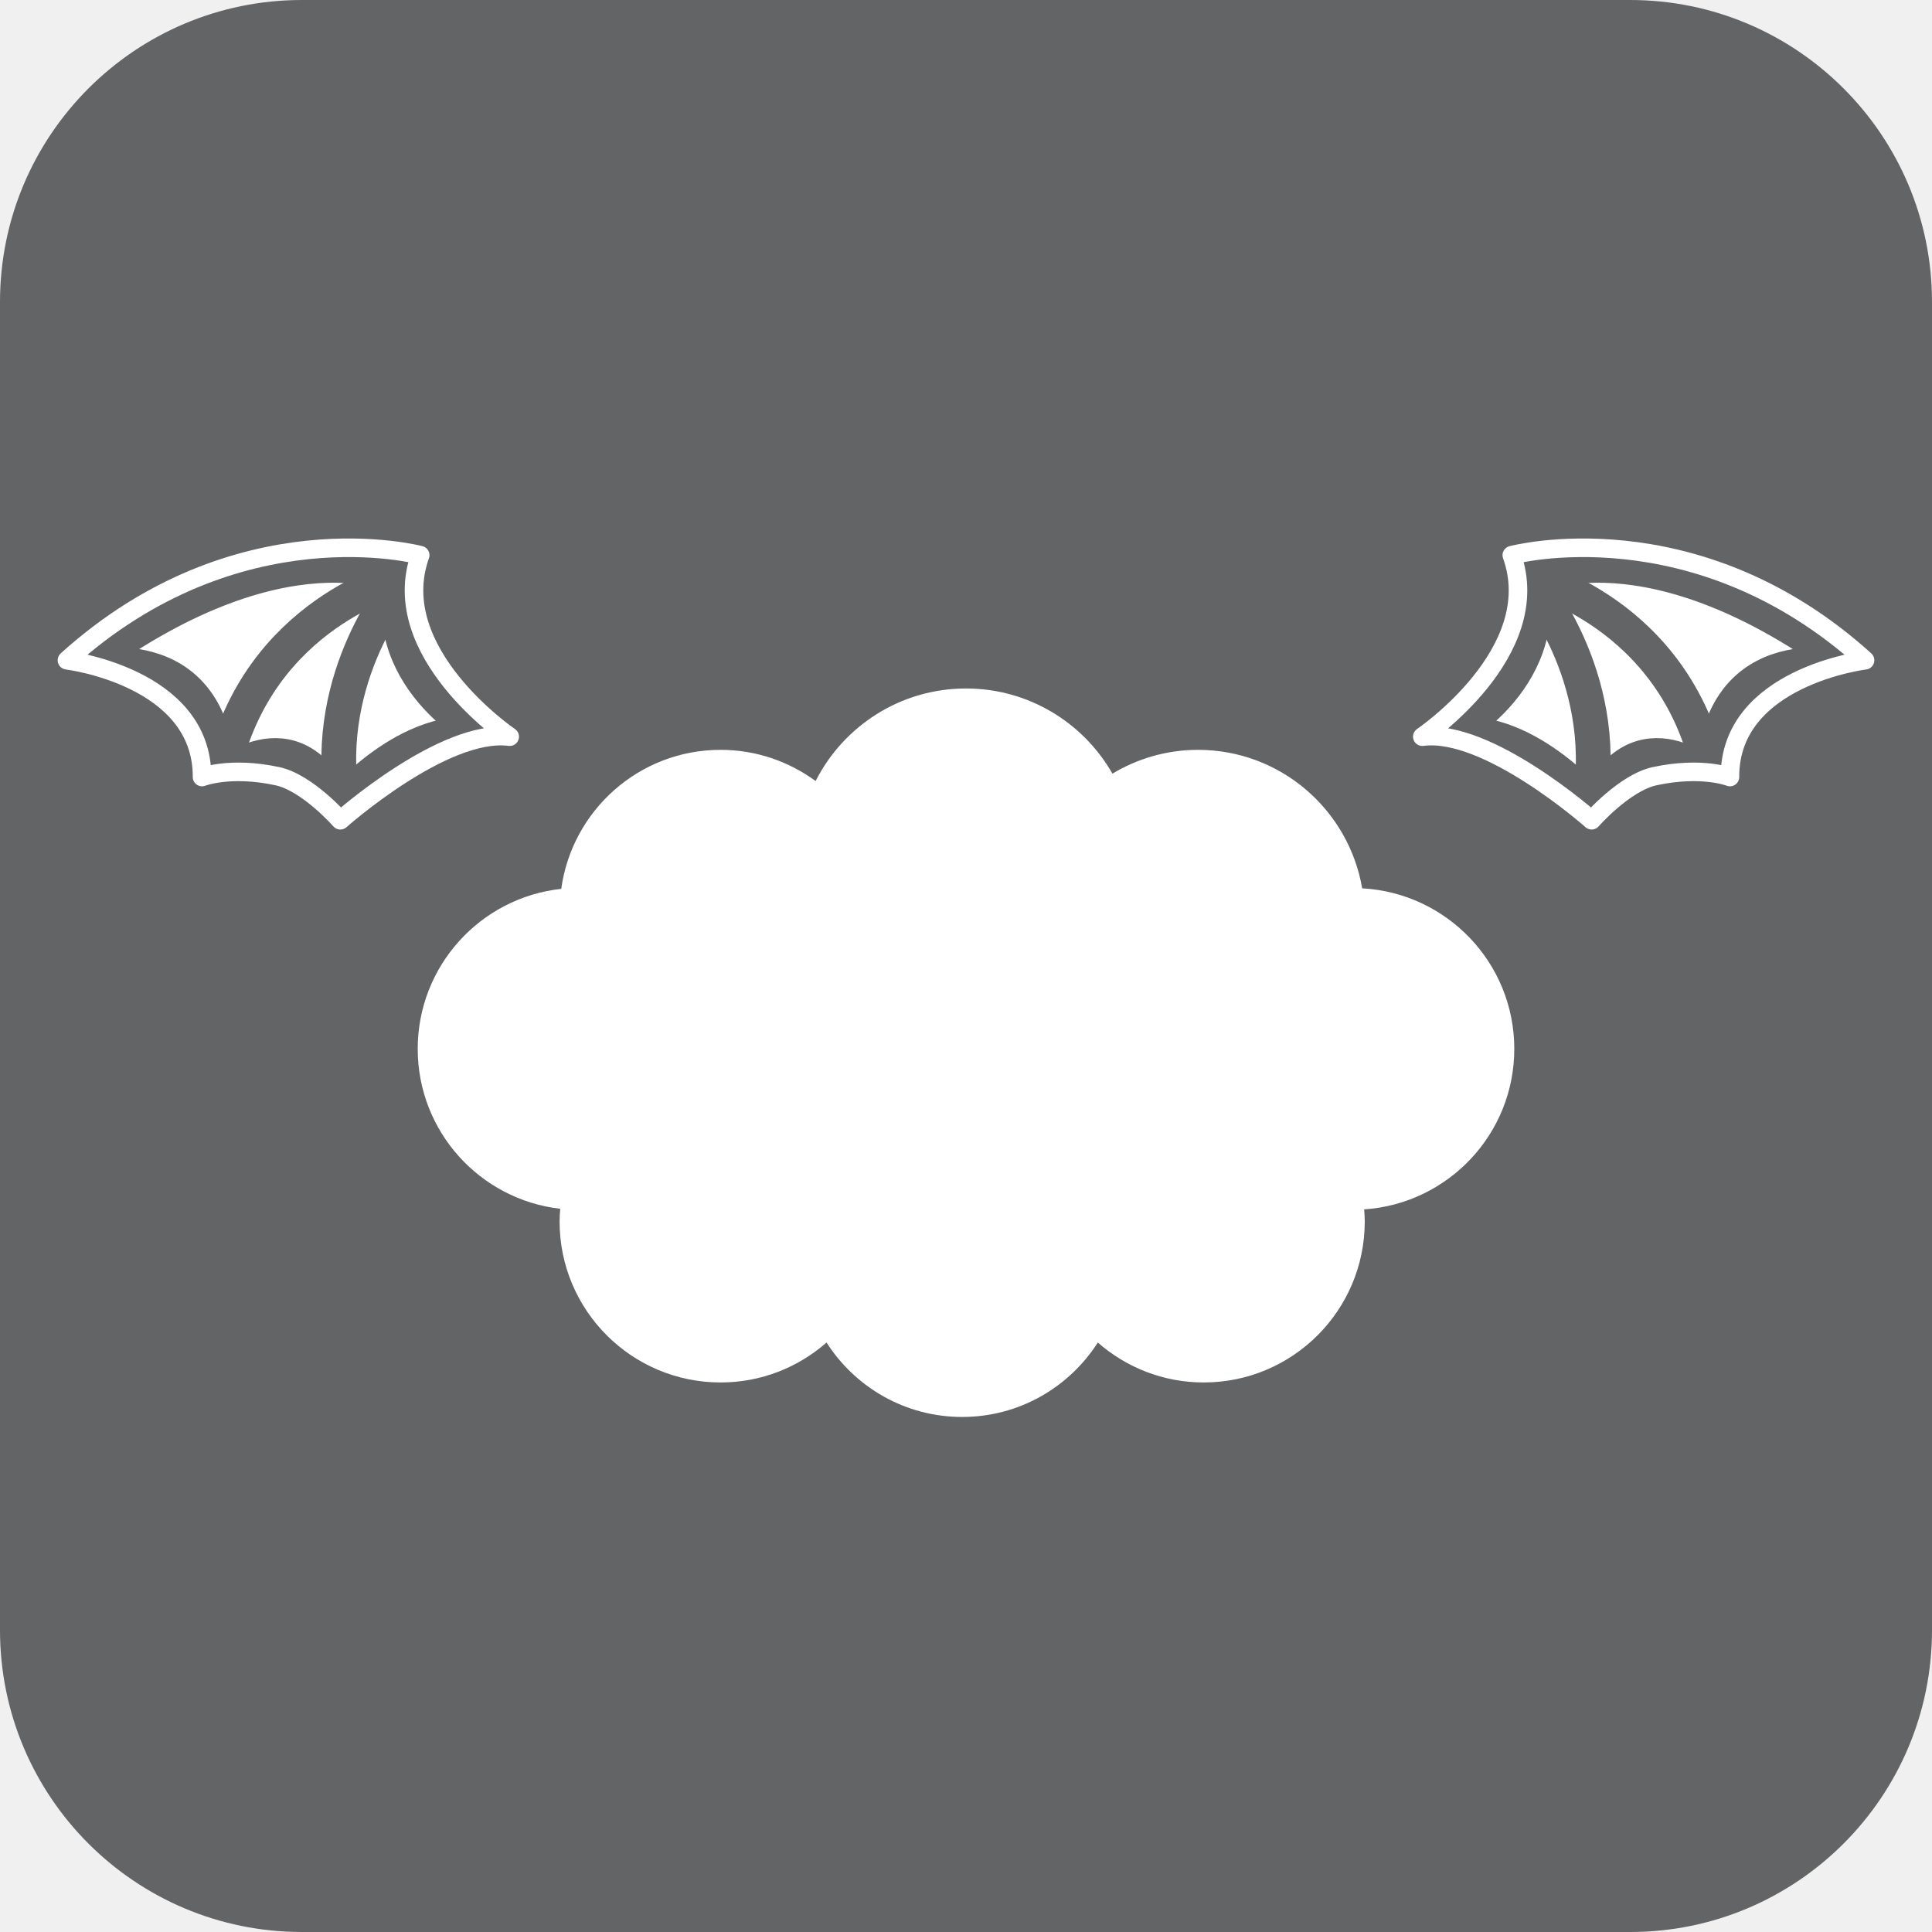
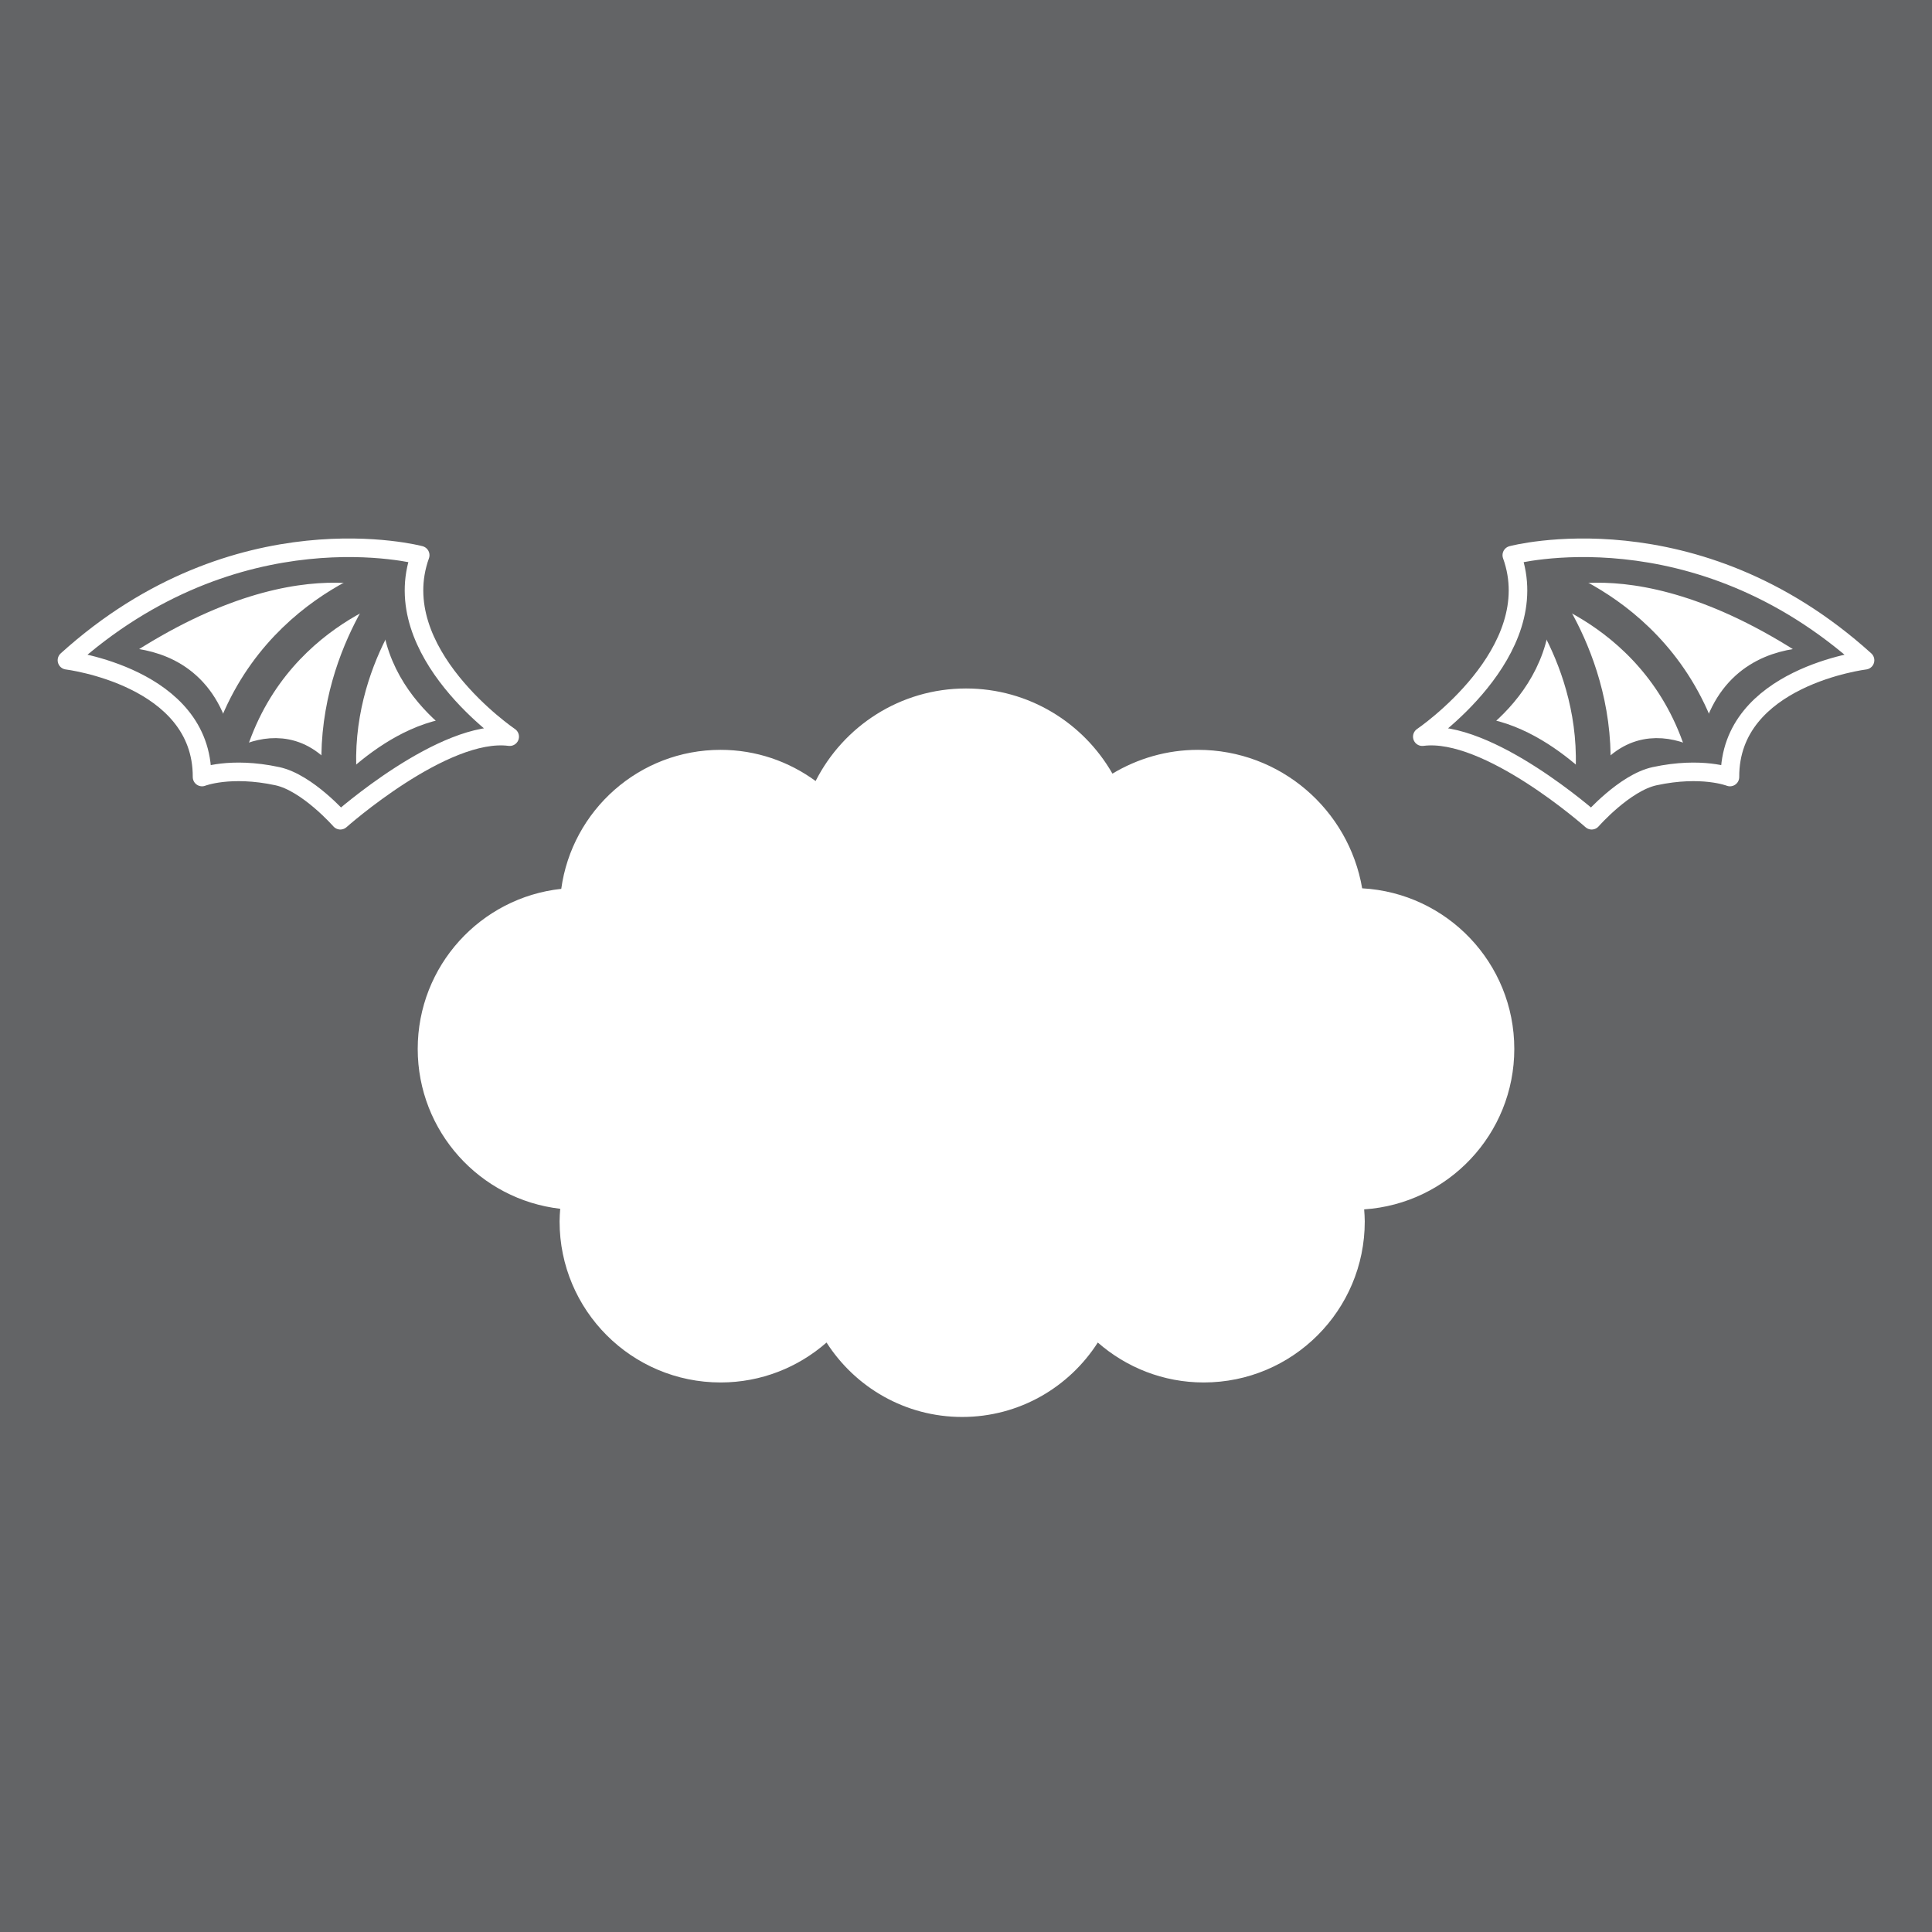
<svg xmlns="http://www.w3.org/2000/svg" width="100%" height="100%" viewBox="0 0 750 750" version="1.1" style="stroke-linecap:round;stroke-linejoin:round;">
-   <g transform="matrix(4.166667,0,0,4.166667,-1454.125,-2528.804)">
-     <path d="M528.99,758.786C528.99,774.322 516.398,786.913 500.867,786.913L377.117,786.913C361.586,786.913 348.99,774.322 348.99,758.786L348.99,635.04C348.99,619.511 361.586,606.913 377.117,606.913L500.867,606.913C516.398,606.913 528.99,619.511 528.99,635.04L528.99,758.786Z" style="fill:rgb(99,100,102);fill-rule:nonzero;" />
-   </g>
+   <rect x="0" y="0" width="100%" height="100%" fill="rgb(99 100 102)" />
  <g transform="matrix(4.166667,0,0,4.166667,-1454.125,-2461.475)">
    <path d="M490.073,688.477C490.073,680.471 483.797,673.949 475.9,673.516C474.646,666.193 468.282,660.615 460.602,660.615C457.685,660.615 454.965,661.433 452.633,662.831C449.925,658.096 444.836,654.898 438.99,654.898C432.866,654.898 427.572,658.409 424.979,663.521C422.495,661.702 419.442,660.615 416.128,660.615C408.54,660.615 402.284,666.253 401.281,673.566C393.763,674.379 387.908,680.742 387.908,688.477C387.908,696.178 393.713,702.516 401.185,703.373C401.154,703.764 401.125,704.154 401.125,704.553C401.125,712.839 407.843,719.555 416.128,719.555C419.911,719.555 423.358,718.145 425.997,715.834C428.663,720 433.32,722.769 438.633,722.769C443.946,722.769 448.604,720 451.27,715.834C453.909,718.145 457.355,719.555 461.138,719.555C469.424,719.555 476.141,712.839 476.141,704.553C476.141,704.173 476.111,703.801 476.084,703.429C483.895,702.905 490.073,696.421 490.073,688.477" style="fill:white;fill-rule:nonzero;" />
  </g>
  <g transform="matrix(4.166667,0,0,4.166667,-1454.125,-2764.867)">
    <path d="M491.588,717.363C491.588,717.363 502.615,711.664 521.521,725.86C521.521,725.86 508.991,722.454 508.607,736.239C508.607,736.239 501.605,729.683 497.569,738.817C497.569,738.817 490.868,730.643 483.642,732.127C483.642,732.127 493.597,727.219 491.588,717.363Z" style="fill:white;fill-rule:nonzero;stroke:rgb(99,100,102);stroke-width:3.25px;" />
  </g>
  <g transform="matrix(-2.825469,-3.062325,-3.062325,2.825469,4258.733,-253.3187)">
    <path d="M487.638,724.1C500.697,716.479 512.179,724.1 512.179,724.1" style="fill:none;fill-rule:nonzero;stroke:rgb(99,100,102);stroke-width:3.24px;" />
  </g>
  <g transform="matrix(1.083166,4.023414,4.023414,-1.083166,-2833.428,-941.7118)">
    <path d="M484.514,721.507C484.514,721.507 494.722,726.428 505.64,721.507" style="fill:none;fill-rule:nonzero;stroke:rgb(99,100,102);stroke-width:3.24px;" />
  </g>
  <g transform="matrix(4.166667,0,0,4.166667,-1454.125,-2763.887)">
    <path d="M489.841,715.058C489.841,715.058 506.873,710.494 522.752,724.847C522.752,724.847 510.126,726.387 510.165,735.726C510.165,735.726 507.567,734.699 503.151,735.648C500.354,736.249 497.281,739.752 497.281,739.752C497.281,739.752 487.62,731.17 481.503,731.966C481.503,731.966 493.101,724.114 489.841,715.058Z" style="fill:none;fill-rule:nonzero;stroke:white;stroke-width:1.73px;" />
  </g>
  <g transform="matrix(4.166667,0,0,4.166667,-1454.125,-2764.867)">
    <path d="M386.392,717.363C386.392,717.363 375.364,711.664 356.458,725.86C356.458,725.86 368.988,722.454 369.374,736.239C369.374,736.239 376.374,729.683 380.412,738.817C380.412,738.817 387.111,730.643 394.338,732.127C394.338,732.127 384.383,727.219 386.392,717.363Z" style="fill:white;fill-rule:nonzero;stroke:rgb(99,100,102);stroke-width:3.25px;stroke-linecap:butt;stroke-linejoin:miter;" />
  </g>
  <g transform="matrix(2.825469,-3.062325,-3.062325,-2.825469,1270.373,3465.421)">
    <path d="M365.801,724.1C378.862,731.72 390.342,724.1 390.342,724.1" style="fill:none;fill-rule:nonzero;stroke:rgb(99,100,102);stroke-width:3.24px;" />
  </g>
  <g transform="matrix(-1.082982,4.023464,4.023464,1.082982,-2352.001,-2053.299)">
    <path d="M371.842,723.356C371.842,723.356 382.05,718.434 392.968,723.356" style="fill:none;fill-rule:nonzero;stroke:rgb(99,100,102);stroke-width:3.24px;" />
  </g>
  <g transform="matrix(4.166667,0,0,4.166667,-1454.125,-2763.887)">
    <path d="M388.139,715.058C388.139,715.058 371.106,710.494 355.228,724.847C355.228,724.847 367.854,726.387 367.814,735.726C367.814,735.726 370.413,734.699 374.83,735.648C377.625,736.249 380.698,739.752 380.698,739.752C380.698,739.752 390.359,731.17 396.477,731.966C396.477,731.966 384.88,724.114 388.139,715.058Z" style="fill:none;fill-rule:nonzero;stroke:white;stroke-width:1.73px;" />
  </g>
</svg>
